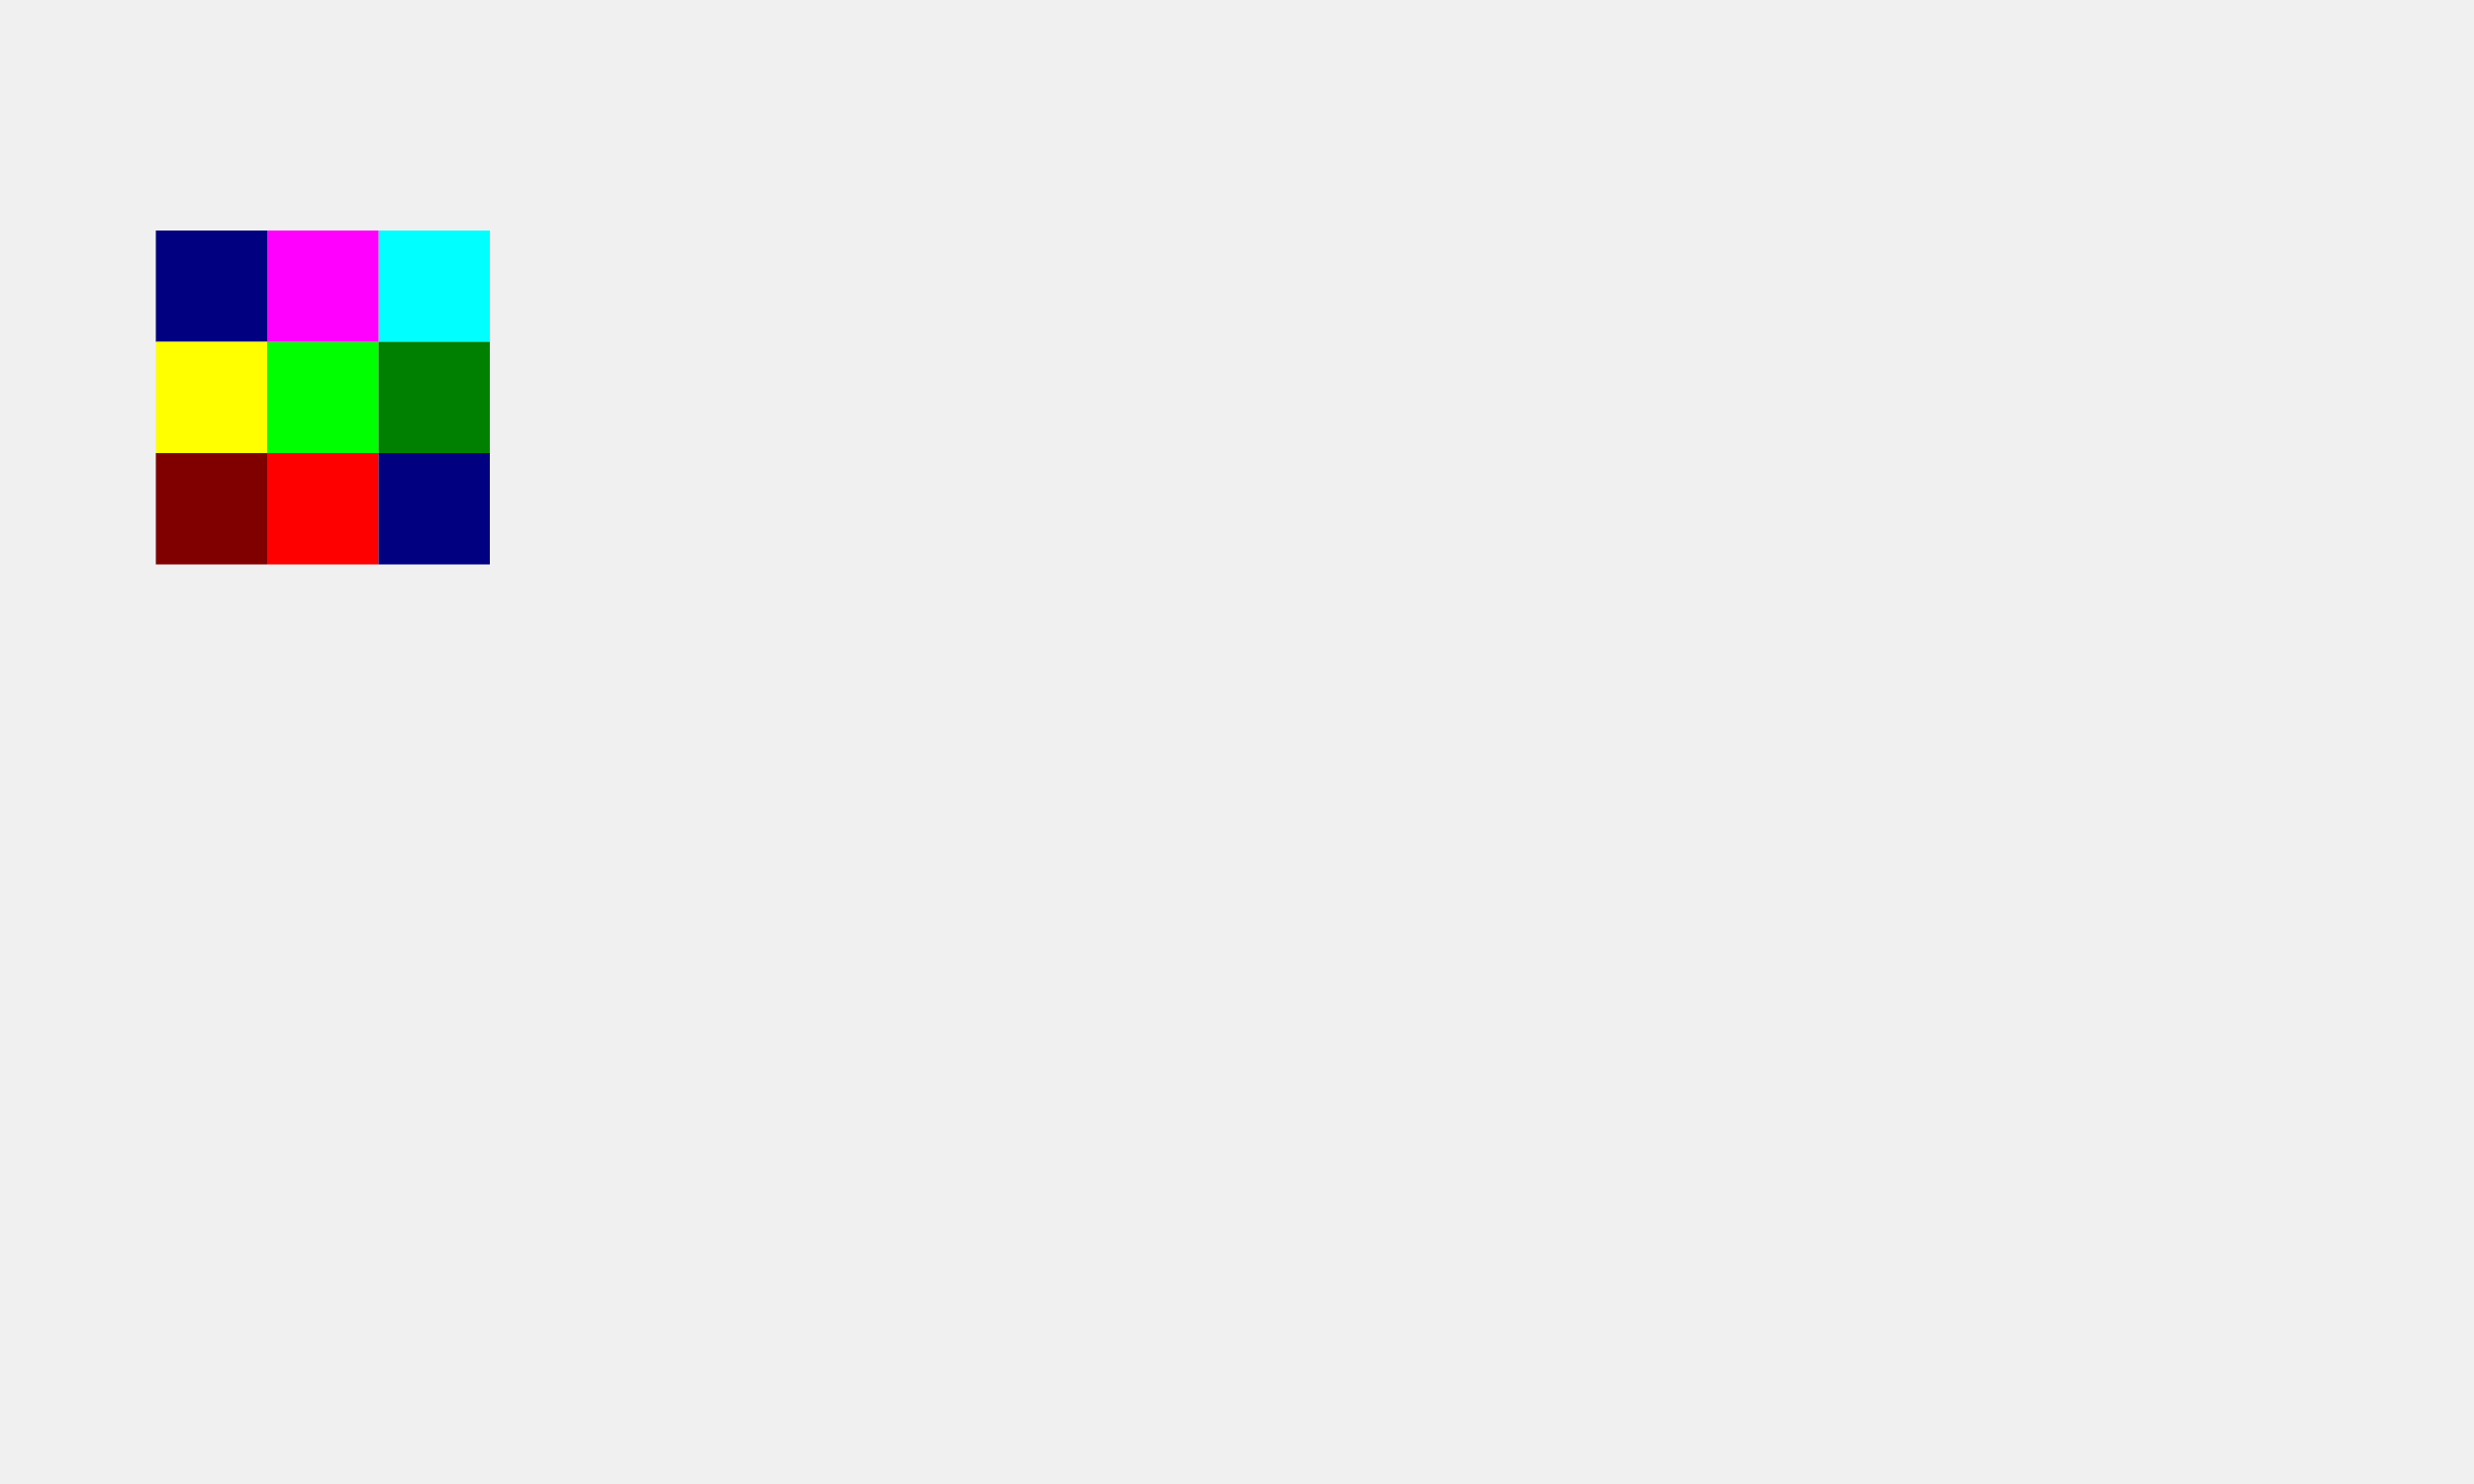
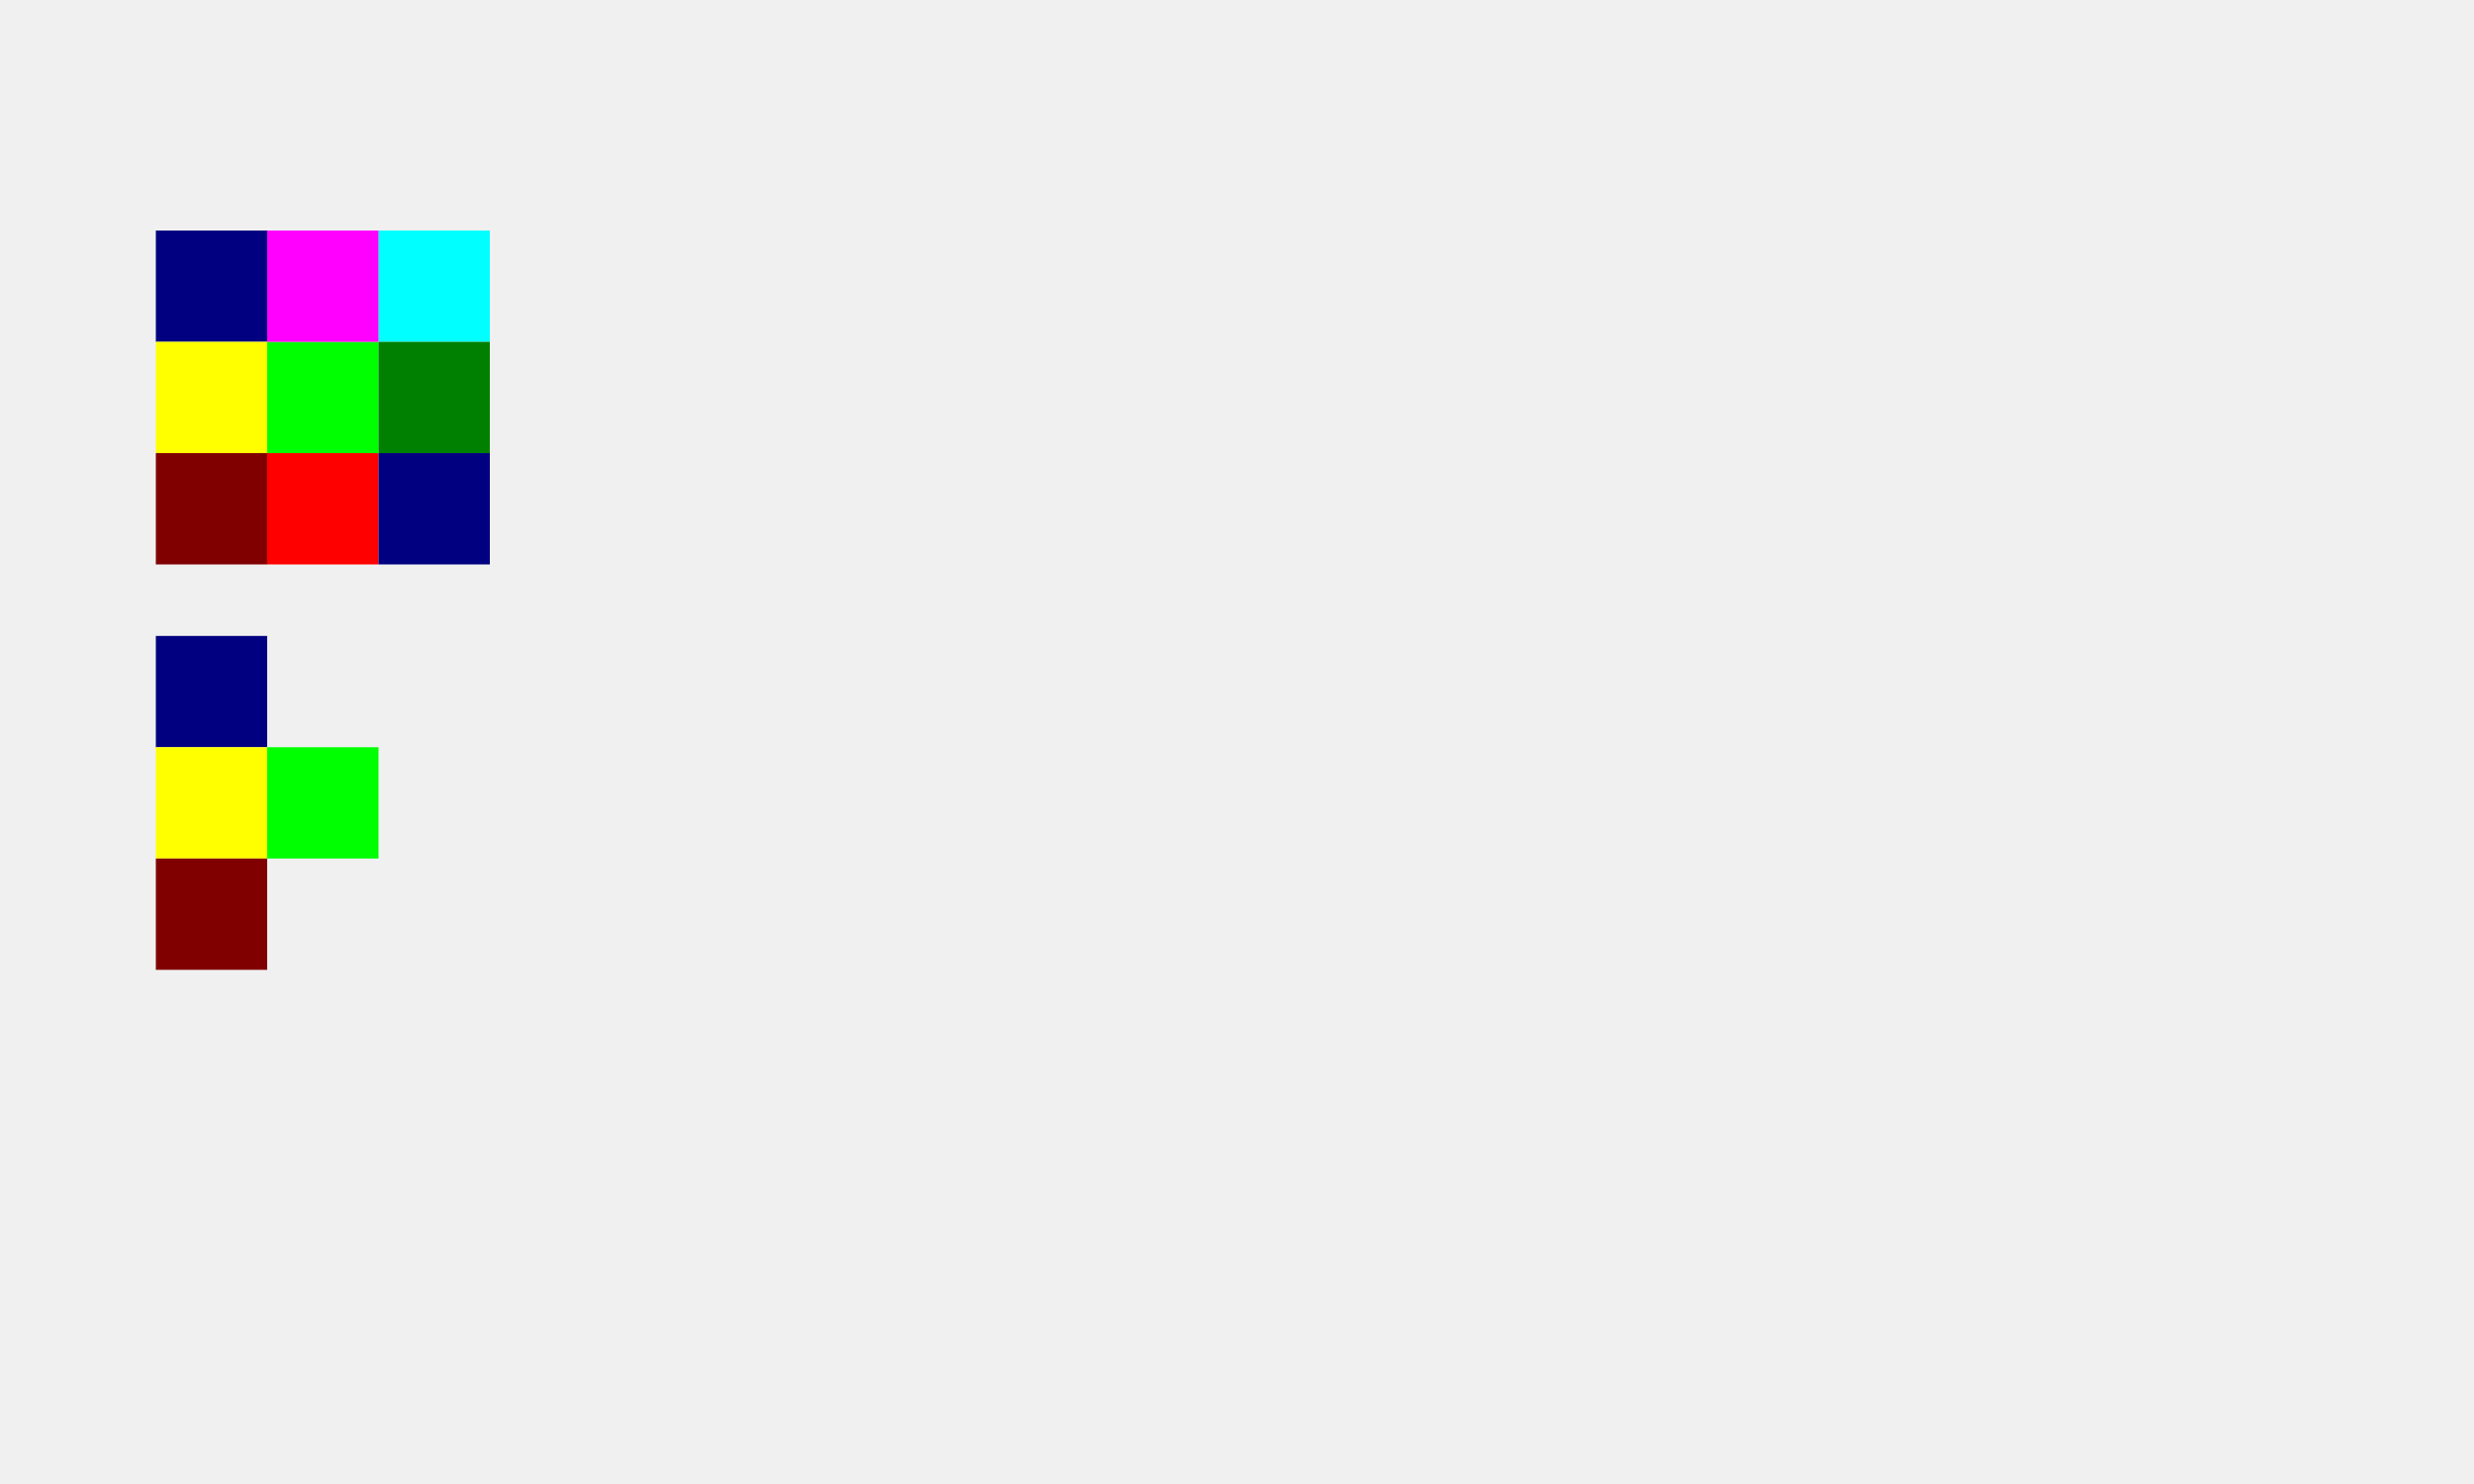
<svg xmlns="http://www.w3.org/2000/svg" width="1000" height="600" viewBox="0 0 1000 600.002" id="svg2" version="1.1" enable-background="new">
  <defs id="defs4" />
  <g id="layer1" transform="translate(1072.96,197.9634)">
    <g id="g4302" transform="matrix(0.737711,0,0,0.681806,-85.5153,69.7265)">
      <g id="g4316" style="fill:#ffffff;fill-opacity:1;stroke:#000000;stroke-width:1;stroke-opacity:1" />
    </g>
    <rect y="-14.758" x="-964.969" height="45" width="45" id="rect902" style="opacity:1;fill:#ff0000;fill-opacity:1;stroke:none;stroke-width:2;stroke-linecap:round;stroke-miterlimit:4;stroke-dasharray:none;stroke-dashoffset:1.514;stroke-opacity:1" />
    <rect style="opacity:1;fill:#00ffff;fill-opacity:1;stroke:none;stroke-width:2;stroke-linecap:round;stroke-miterlimit:4;stroke-dasharray:none;stroke-dashoffset:1.514;stroke-opacity:1" id="rect904" width="45" height="45" x="-919.969" y="-104.758" />
    <rect y="-59.758" x="-964.969" height="45" width="45" id="rect906" style="opacity:1;fill:#00ff00;fill-opacity:1;stroke:none;stroke-width:2;stroke-linecap:round;stroke-miterlimit:4;stroke-dasharray:none;stroke-dashoffset:1.514;stroke-opacity:1" />
    <rect style="opacity:1;fill:#000080;fill-opacity:1;stroke:none;stroke-width:2;stroke-linecap:round;stroke-miterlimit:4;stroke-dasharray:none;stroke-dashoffset:1.514;stroke-opacity:1" id="rect822" width="45" height="45" x="-1009.969" y="-104.758" />
    <rect y="-104.758" x="-964.969" height="45" width="45" id="rect824" style="opacity:1;fill:#ff00ff;fill-opacity:1;stroke:none;stroke-width:2;stroke-linecap:round;stroke-miterlimit:4;stroke-dasharray:none;stroke-dashoffset:1.514;stroke-opacity:1" />
    <rect y="-59.758" x="-1009.969" height="45" width="45" id="rect826" style="opacity:1;fill:#ffff00;fill-opacity:1;stroke:none;stroke-width:2;stroke-linecap:round;stroke-miterlimit:4;stroke-dasharray:none;stroke-dashoffset:1.514;stroke-opacity:1" />
    <rect style="opacity:1;fill:#008000;fill-opacity:1;stroke:none;stroke-width:2;stroke-linecap:round;stroke-miterlimit:4;stroke-dasharray:none;stroke-dashoffset:1.514;stroke-opacity:1" id="rect828" width="45" height="45" x="-919.969" y="-59.758" />
    <rect style="opacity:1;fill:#800000;fill-opacity:1;stroke:none;stroke-width:2;stroke-linecap:round;stroke-miterlimit:4;stroke-dasharray:none;stroke-dashoffset:1.514;stroke-opacity:1" id="rect830" width="45" height="45" x="-1009.969" y="-14.758" />
    <rect y="-14.758" x="-919.969" height="45" width="45" id="rect832" style="opacity:1;fill:#000080;fill-opacity:1;stroke:none;stroke-width:2;stroke-linecap:round;stroke-miterlimit:4;stroke-dasharray:none;stroke-dashoffset:1.514;stroke-opacity:1" />
+     <rect style="opacity:1;fill:#00ff00;fill-opacity:1;stroke:none;stroke-width:2;stroke-linecap:round;stroke-miterlimit:4;stroke-dasharray:none;stroke-dashoffset:1.514;stroke-opacity:1" id="rect842" width="45" height="45" x="-964.969" y="104.154" />
+     <rect y="59.154" x="-1009.969" height="45" width="45" id="rect844" style="opacity:1;fill:#000080;fill-opacity:1;stroke:none;stroke-width:2;stroke-linecap:round;stroke-miterlimit:4;stroke-dasharray:none;stroke-dashoffset:1.514;stroke-opacity:1" />
+     <rect style="opacity:1;fill:#ffff00;fill-opacity:1;stroke:none;stroke-width:2;stroke-linecap:round;stroke-miterlimit:4;stroke-dasharray:none;stroke-dashoffset:1.514;stroke-opacity:1" id="rect848" width="45" height="45" x="-1009.969" y="104.154" />
+     <rect y="149.154" x="-1009.969" height="45" width="45" id="rect852" style="opacity:1;fill:#800000;fill-opacity:1;stroke:none;stroke-width:2;stroke-linecap:round;stroke-miterlimit:4;stroke-dasharray:none;stroke-dashoffset:1.514;stroke-opacity:1" />
  </g>
</svg>
